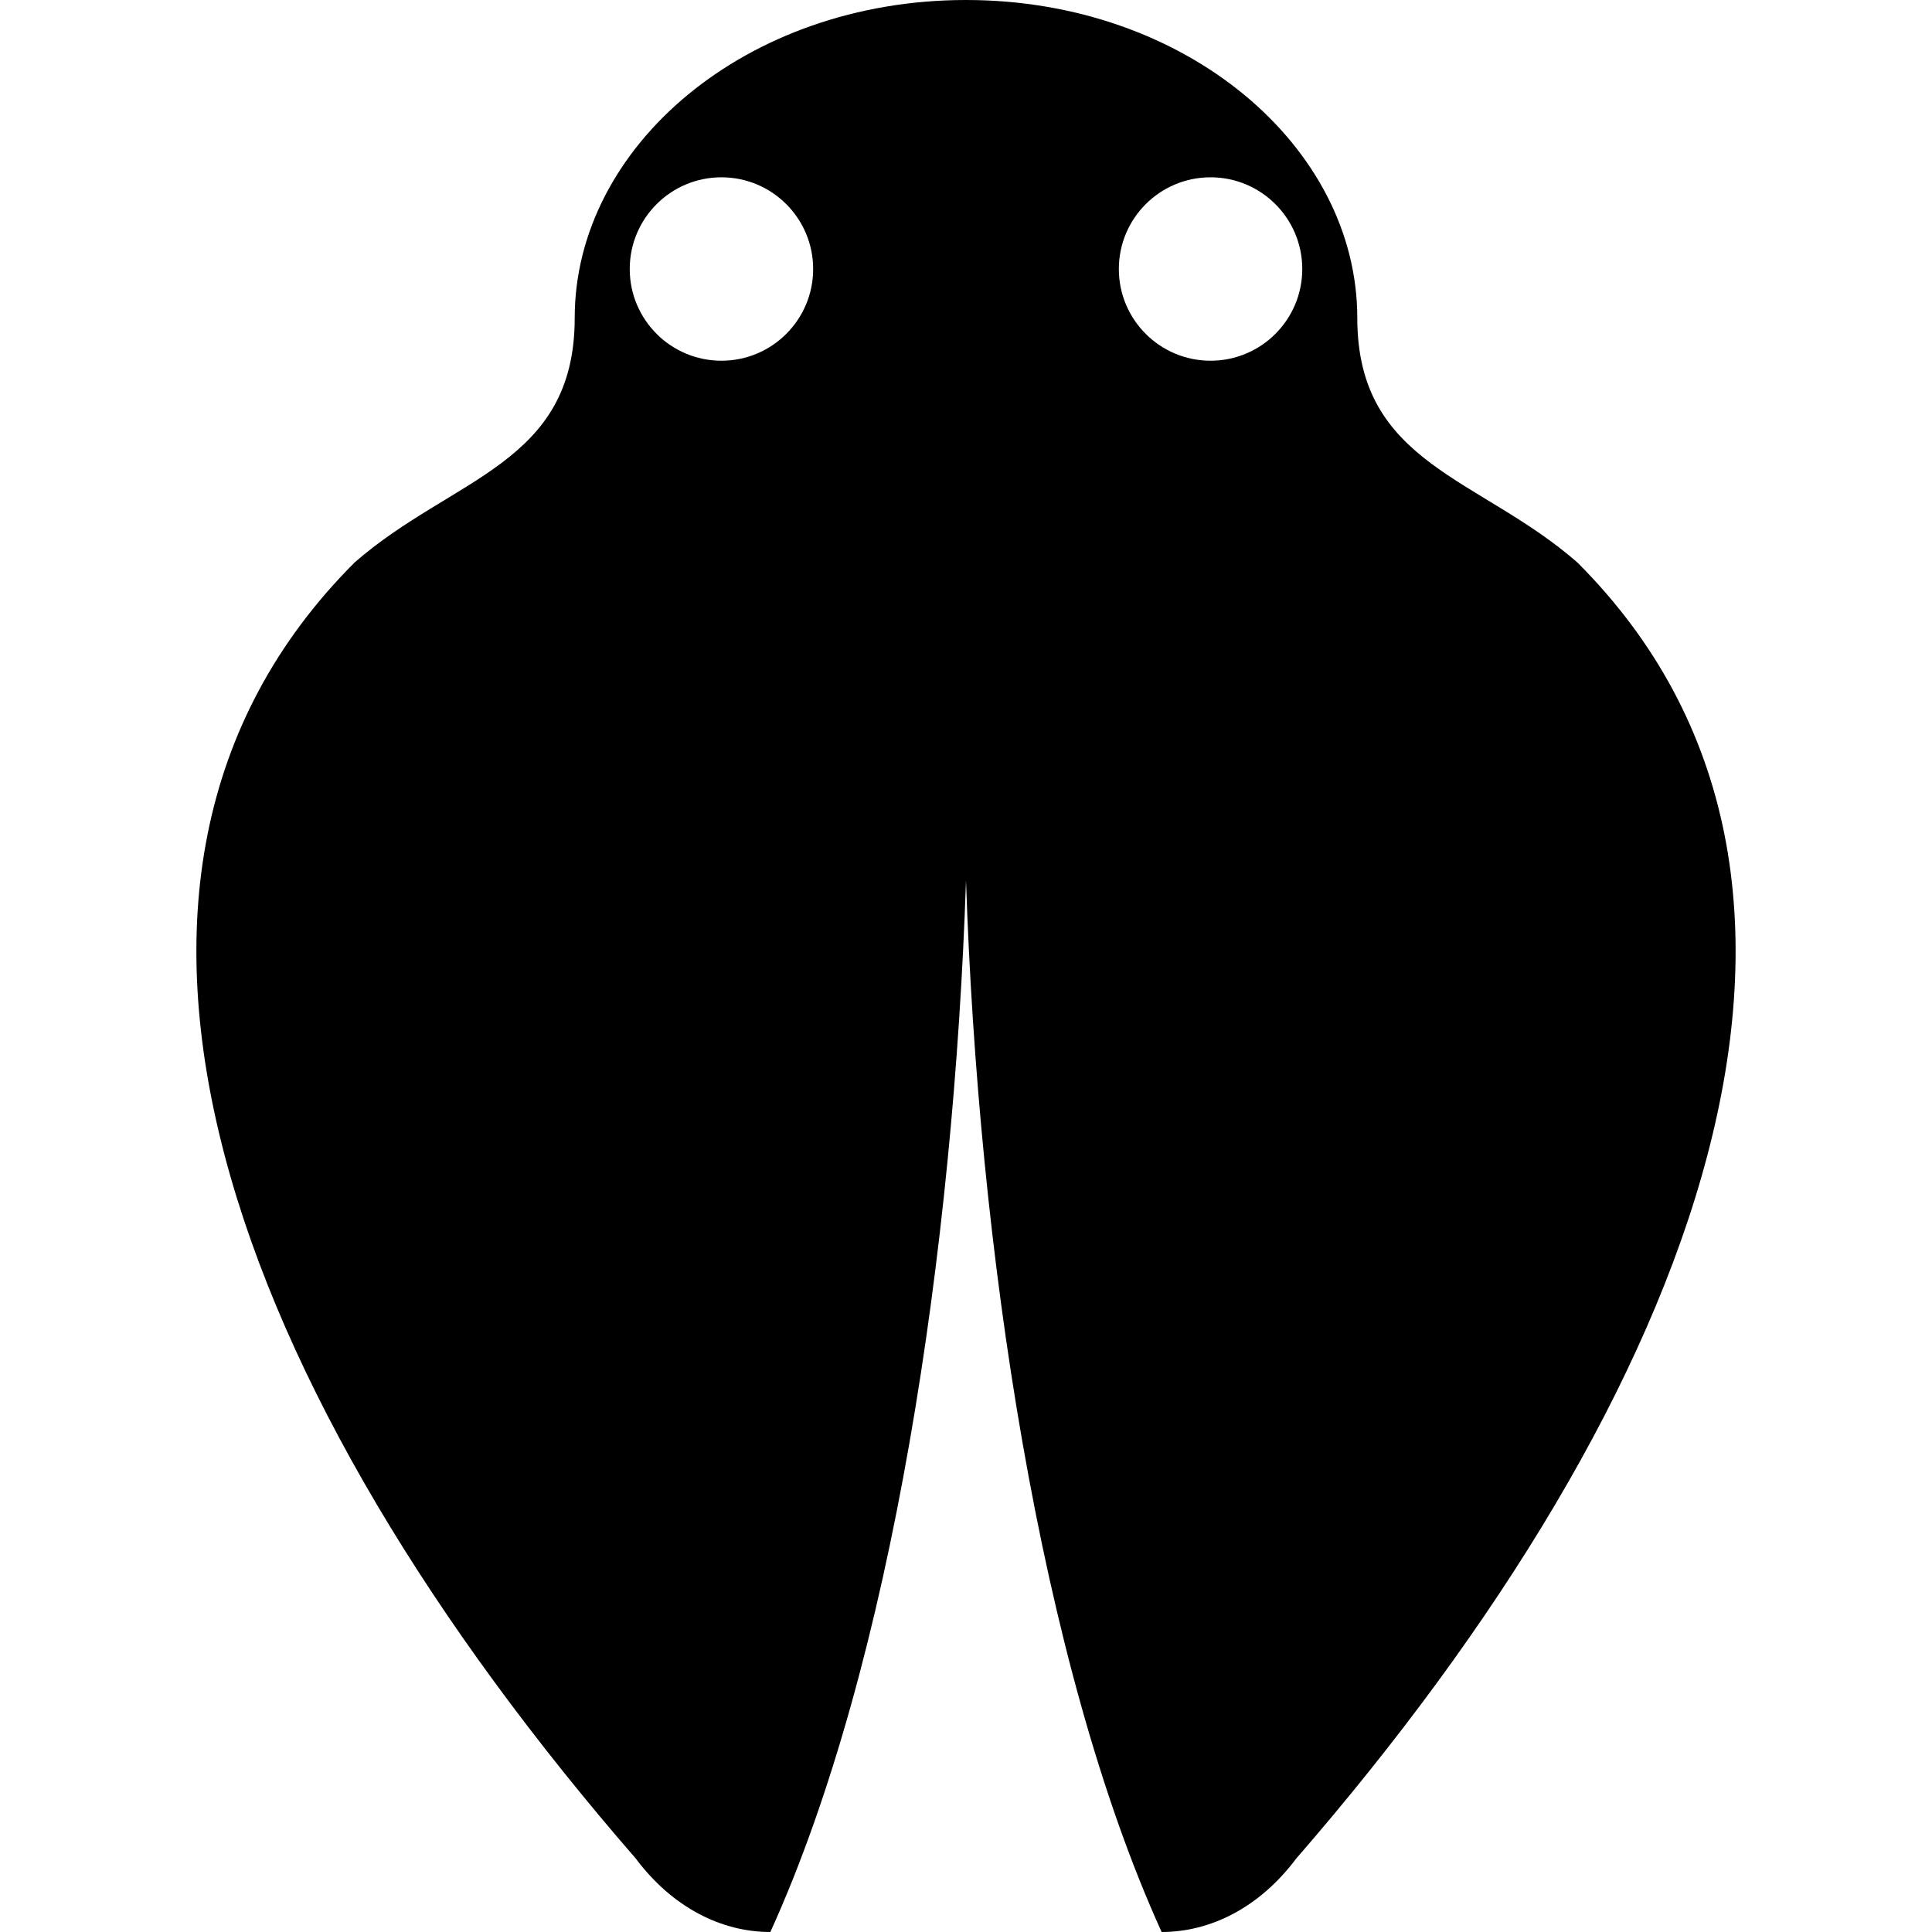
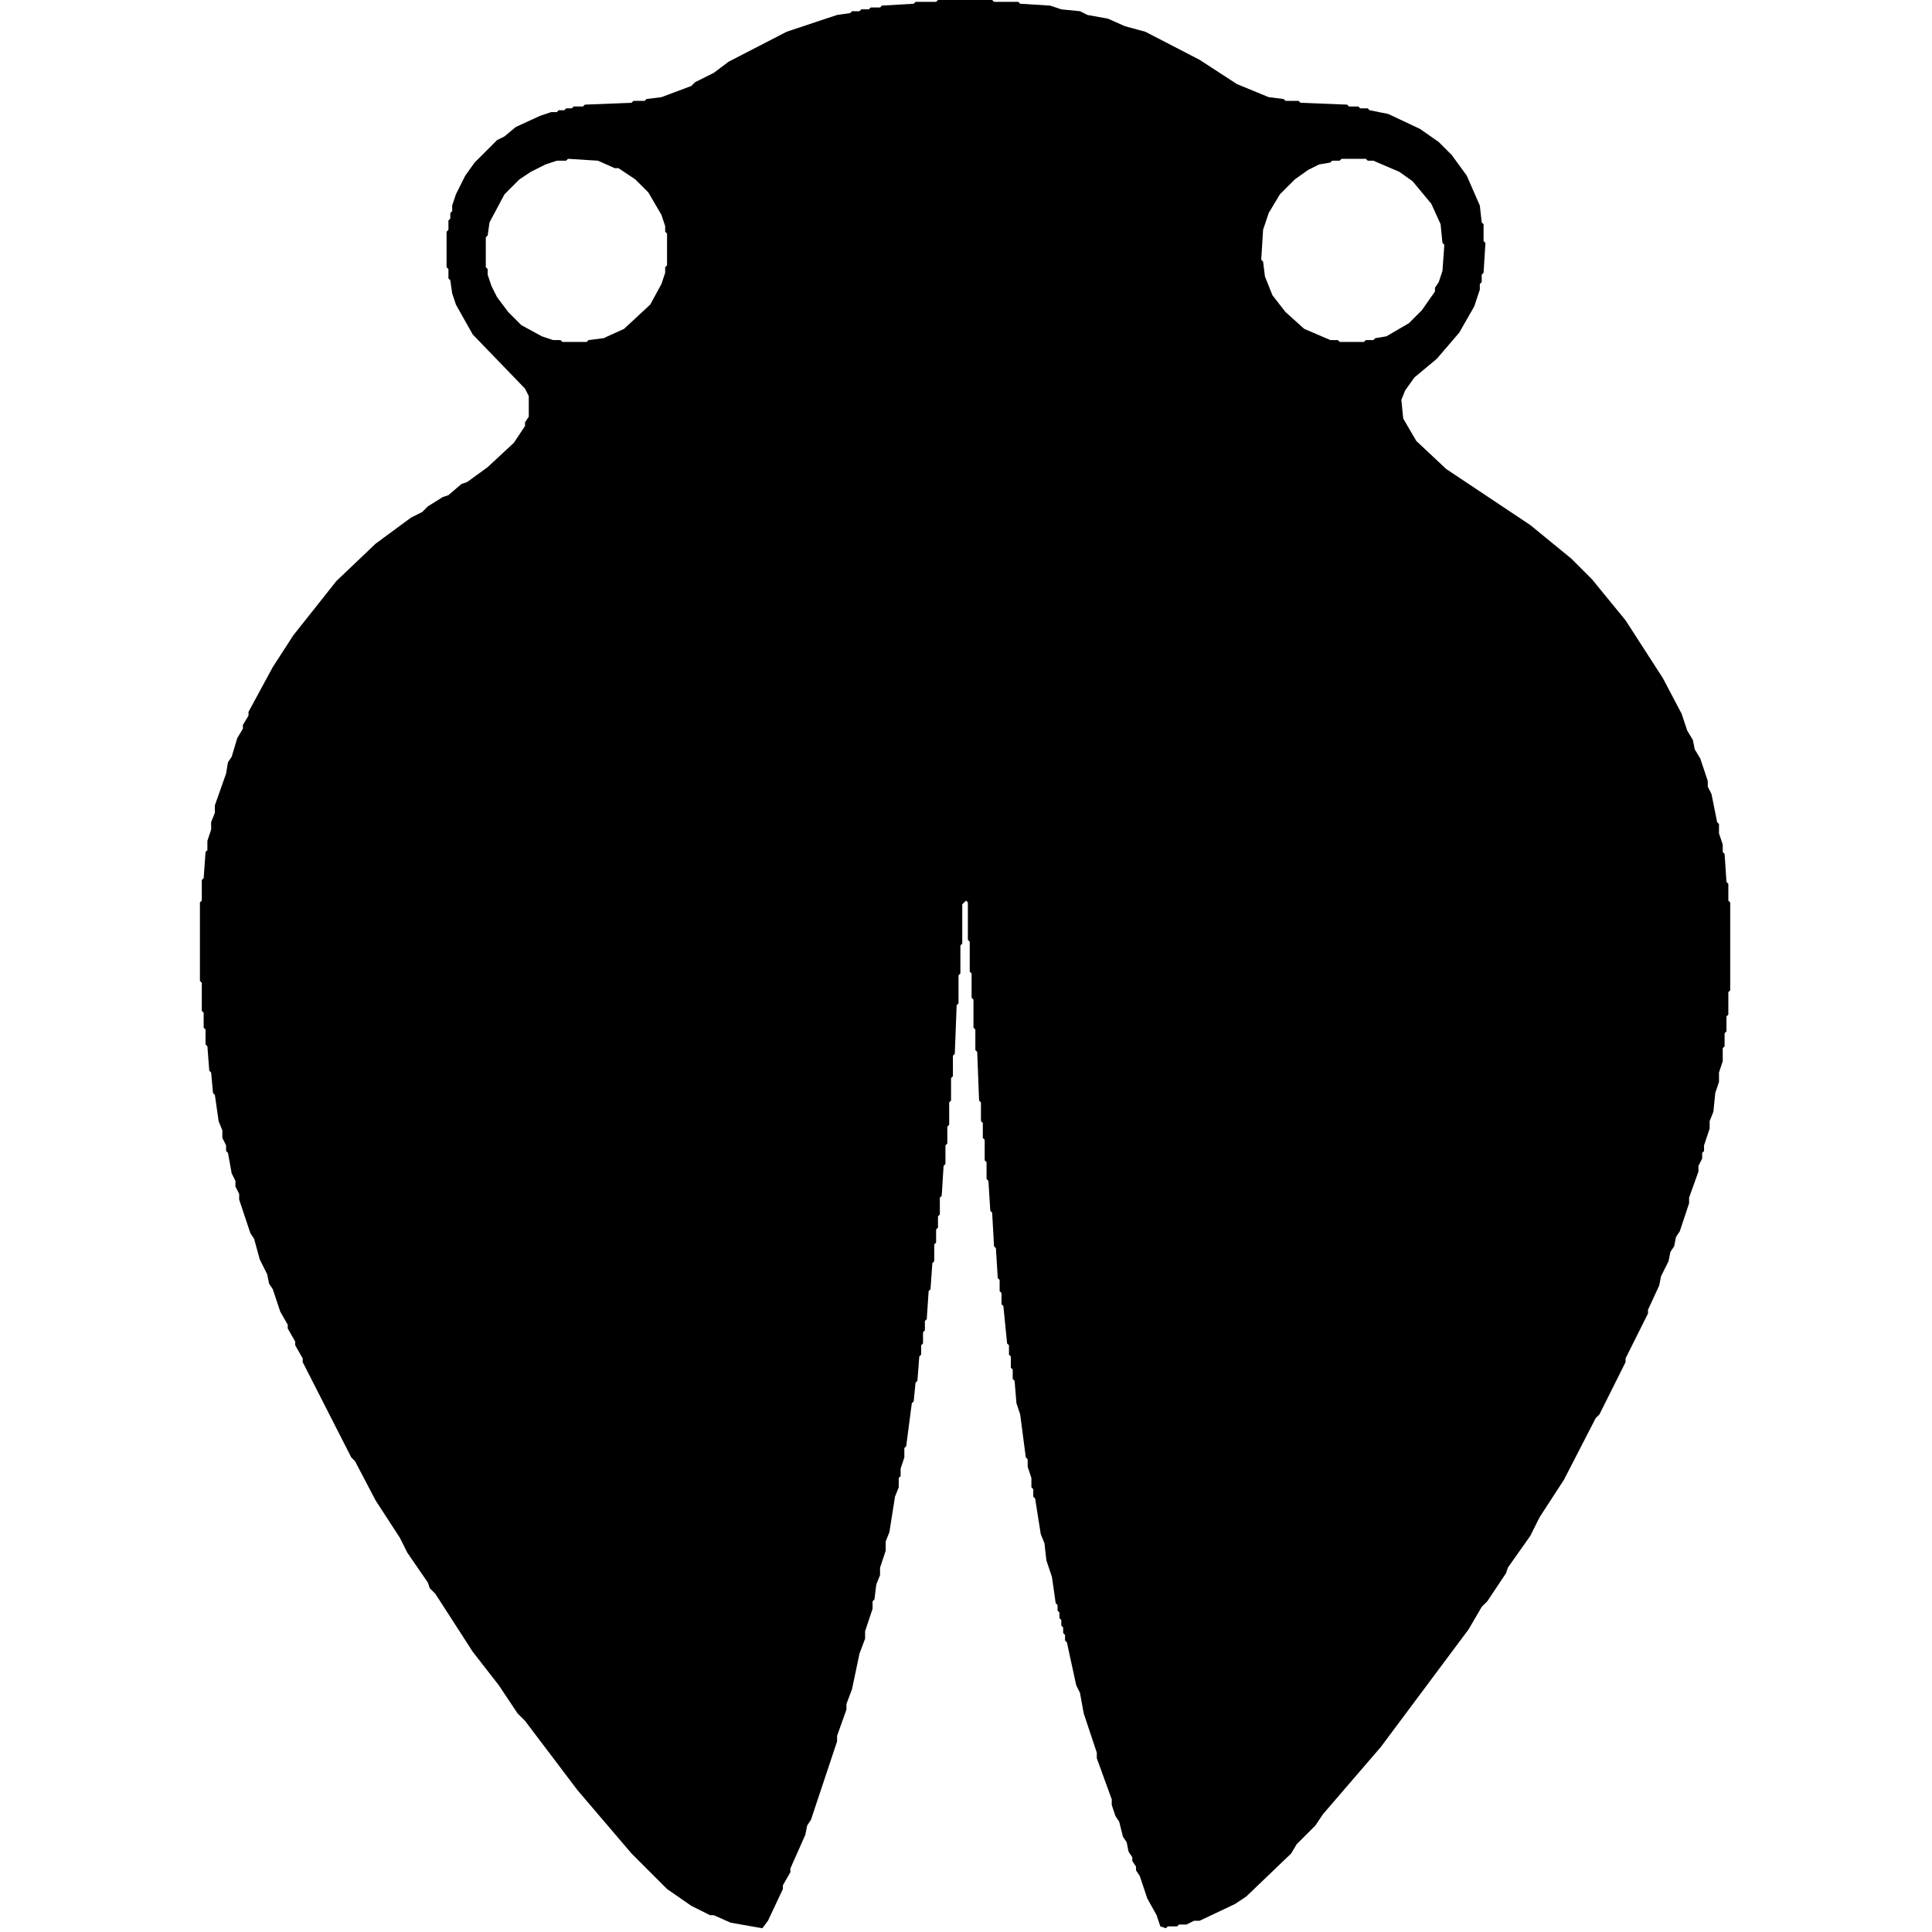
- <svg xmlns="http://www.w3.org/2000/svg" viewBox="21 32 158 158" fill="none">
-   <path fill="currentColor" fill-rule="evenodd" d="M100 104C101 134 106 168 116 190C120 190 124 188 127 184C160 146 176 104 150 78C142 71 132 70 132 58C132 44 118 32 100 32C82 32 68 44 68 58C68 70 58 71 50 78C24 104 40 146 73 184C76 188 80 190 84 190C94 168 99 134 100 104ZM72.5 54C72.5 49.858 75.858 46.5 80 46.5C84.142 46.5 87.5 49.858 87.5 54C87.5 58.142 84.142 61.5 80 61.5C75.858 61.5 72.5 58.142 72.5 54ZM112.5 54C112.5 49.858 115.858 46.5 120 46.5C124.142 46.5 127.5 49.858 127.5 54C127.5 58.142 124.142 61.5 120 61.5C115.858 61.5 112.5 58.142 112.5 54Z" />
+ <svg xmlns="http://www.w3.org/2000/svg" viewBox="110 110 1034 1034">
+   <path fill="currentColor" fill-rule="evenodd" d="M582 113L581 114L576 114L575 115L571 115L570 116L566 116L565 117L558 118L531 127L500 143L492 149L482 154L480 156L464 162L456 163L455 164L449 164L448 165L423 166L422 167L417 167L416 168L413 168L412 169L409 169L408 170L405 170L399 172L386 178L380 183L376 185L364 197L359 204L354 214L352 220L352 223L351 224L351 227L350 228L350 233L349 234L349 253L350 254L350 259L351 260L352 267L354 273L363 289L391 318L393 322L393 333L391 336L391 338L385 347L371 360L360 368L357 369L350 375L347 376L339 381L336 384L330 387L311 401L290 421L267 450L256 467L243 491L243 493L240 498L240 500L237 505L234 515L232 518L231 524L225 541L225 545L223 550L223 554L221 560L221 565L220 566L219 580L218 581L218 592L217 593L217 635L218 636L218 651L219 652L219 660L220 661L220 669L221 670L222 683L223 684L224 695L225 696L227 710L229 715L229 719L231 723L231 726L232 727L234 738L236 742L236 745L238 749L238 752L244 770L246 773L249 784L253 792L254 797L256 800L260 812L264 819L264 821L268 828L268 830L272 837L272 839L298 890L300 892L311 913L324 933L328 941L339 957L340 960L343 963L363 994L377 1012L387 1027L391 1031L419 1068L448 1102L467 1121L480 1130L490 1135L492 1135L501 1139L518 1142L521 1138L529 1121L529 1119L533 1112L533 1110L541 1092L542 1087L544 1084L558 1042L558 1039L563 1025L563 1022L566 1014L570 995L573 987L573 983L577 971L577 967L578 966L579 958L581 953L581 949L584 940L584 935L586 930L589 911L591 906L591 901L592 900L592 896L594 890L594 885L595 884L598 861L599 860L600 850L601 849L602 836L603 835L603 830L604 829L604 823L605 822L605 817L606 816L607 801L608 800L609 786L610 785L610 776L611 775L611 768L612 767L612 761L613 760L613 751L614 750L615 734L616 733L616 723L617 722L617 713L618 712L618 700L619 699L619 687L620 686L620 675L621 674L622 648L623 647L623 632L624 631L624 616L625 615L625 594L627 592L628 593L628 613L629 614L629 630L630 631L630 644L631 645L631 660L632 661L632 672L633 673L634 699L635 700L635 710L636 711L636 719L637 720L637 731L638 732L638 741L639 742L640 758L641 759L642 777L643 778L644 794L645 795L645 801L646 802L646 808L647 809L649 829L650 830L650 835L651 836L651 842L652 843L652 848L653 849L654 861L656 867L659 890L660 891L660 895L662 901L662 906L663 907L663 911L664 912L667 931L669 936L670 945L673 954L675 968L676 969L676 972L677 973L677 976L678 977L678 980L679 981L679 984L680 985L680 988L681 989L686 1012L688 1016L690 1027L697 1048L697 1051L705 1073L705 1076L707 1082L709 1085L711 1093L713 1096L714 1101L716 1104L716 1106L718 1109L718 1111L720 1114L724 1126L729 1135L731 1141L734 1142L735 1141L740 1141L741 1140L745 1140L749 1138L752 1138L771 1129L777 1125L801 1102L804 1097L814 1087L818 1081L849 1045L896 982L903 970L906 967L916 952L917 949L929 932L934 922L947 902L964 869L966 867L980 839L980 837L992 813L992 811L998 798L999 793L1003 785L1004 780L1006 777L1007 772L1009 769L1014 754L1014 751L1019 737L1019 734L1021 730L1021 727L1022 726L1022 723L1025 714L1025 710L1027 705L1028 695L1030 689L1030 684L1032 678L1032 671L1033 670L1033 663L1034 662L1034 654L1035 653L1035 641L1036 640L1036 593L1035 592L1035 583L1034 582L1033 567L1032 566L1032 562L1030 556L1030 551L1029 550L1026 535L1024 531L1024 528L1020 516L1017 511L1016 506L1013 501L1010 492L1000 473L980 442L962 420L951 409L929 391L884 361L868 346L861 334L860 324L862 319L867 312L879 302L891 288L899 274L902 265L902 262L903 261L903 257L904 256L905 240L904 239L904 230L903 229L902 220L895 204L887 193L880 186L870 179L853 171L843 169L842 168L838 168L837 167L832 167L831 166L806 165L805 164L798 164L797 163L789 162L772 155L752 142L723 127L712 124L703 120L692 118L688 116L678 115L672 113L656 112L655 111L642 111L641 110L612 110L611 111L600 111L599 112ZM828 195L841 195L842 196L845 196L859 202L866 207L876 219L881 230L882 240L883 241L882 255L880 261L878 264L878 266L871 276L864 283L852 290L846 291L845 292L841 292L840 293L827 293L826 292L822 292L808 286L798 277L791 268L787 258L786 250L785 249L786 233L789 224L795 214L803 206L810 201L816 198L822 197L823 196L827 196ZM414 195L430 196L439 200L441 200L450 206L457 213L464 225L466 231L466 234L467 235L467 252L466 253L466 256L464 262L458 273L444 286L433 291L425 292L424 293L411 293L410 292L406 292L400 290L389 284L382 277L376 269L373 263L371 257L371 254L370 253L370 237L371 236L372 229L380 214L388 206L394 202L402 198L408 196L413 196Z" />
</svg>
